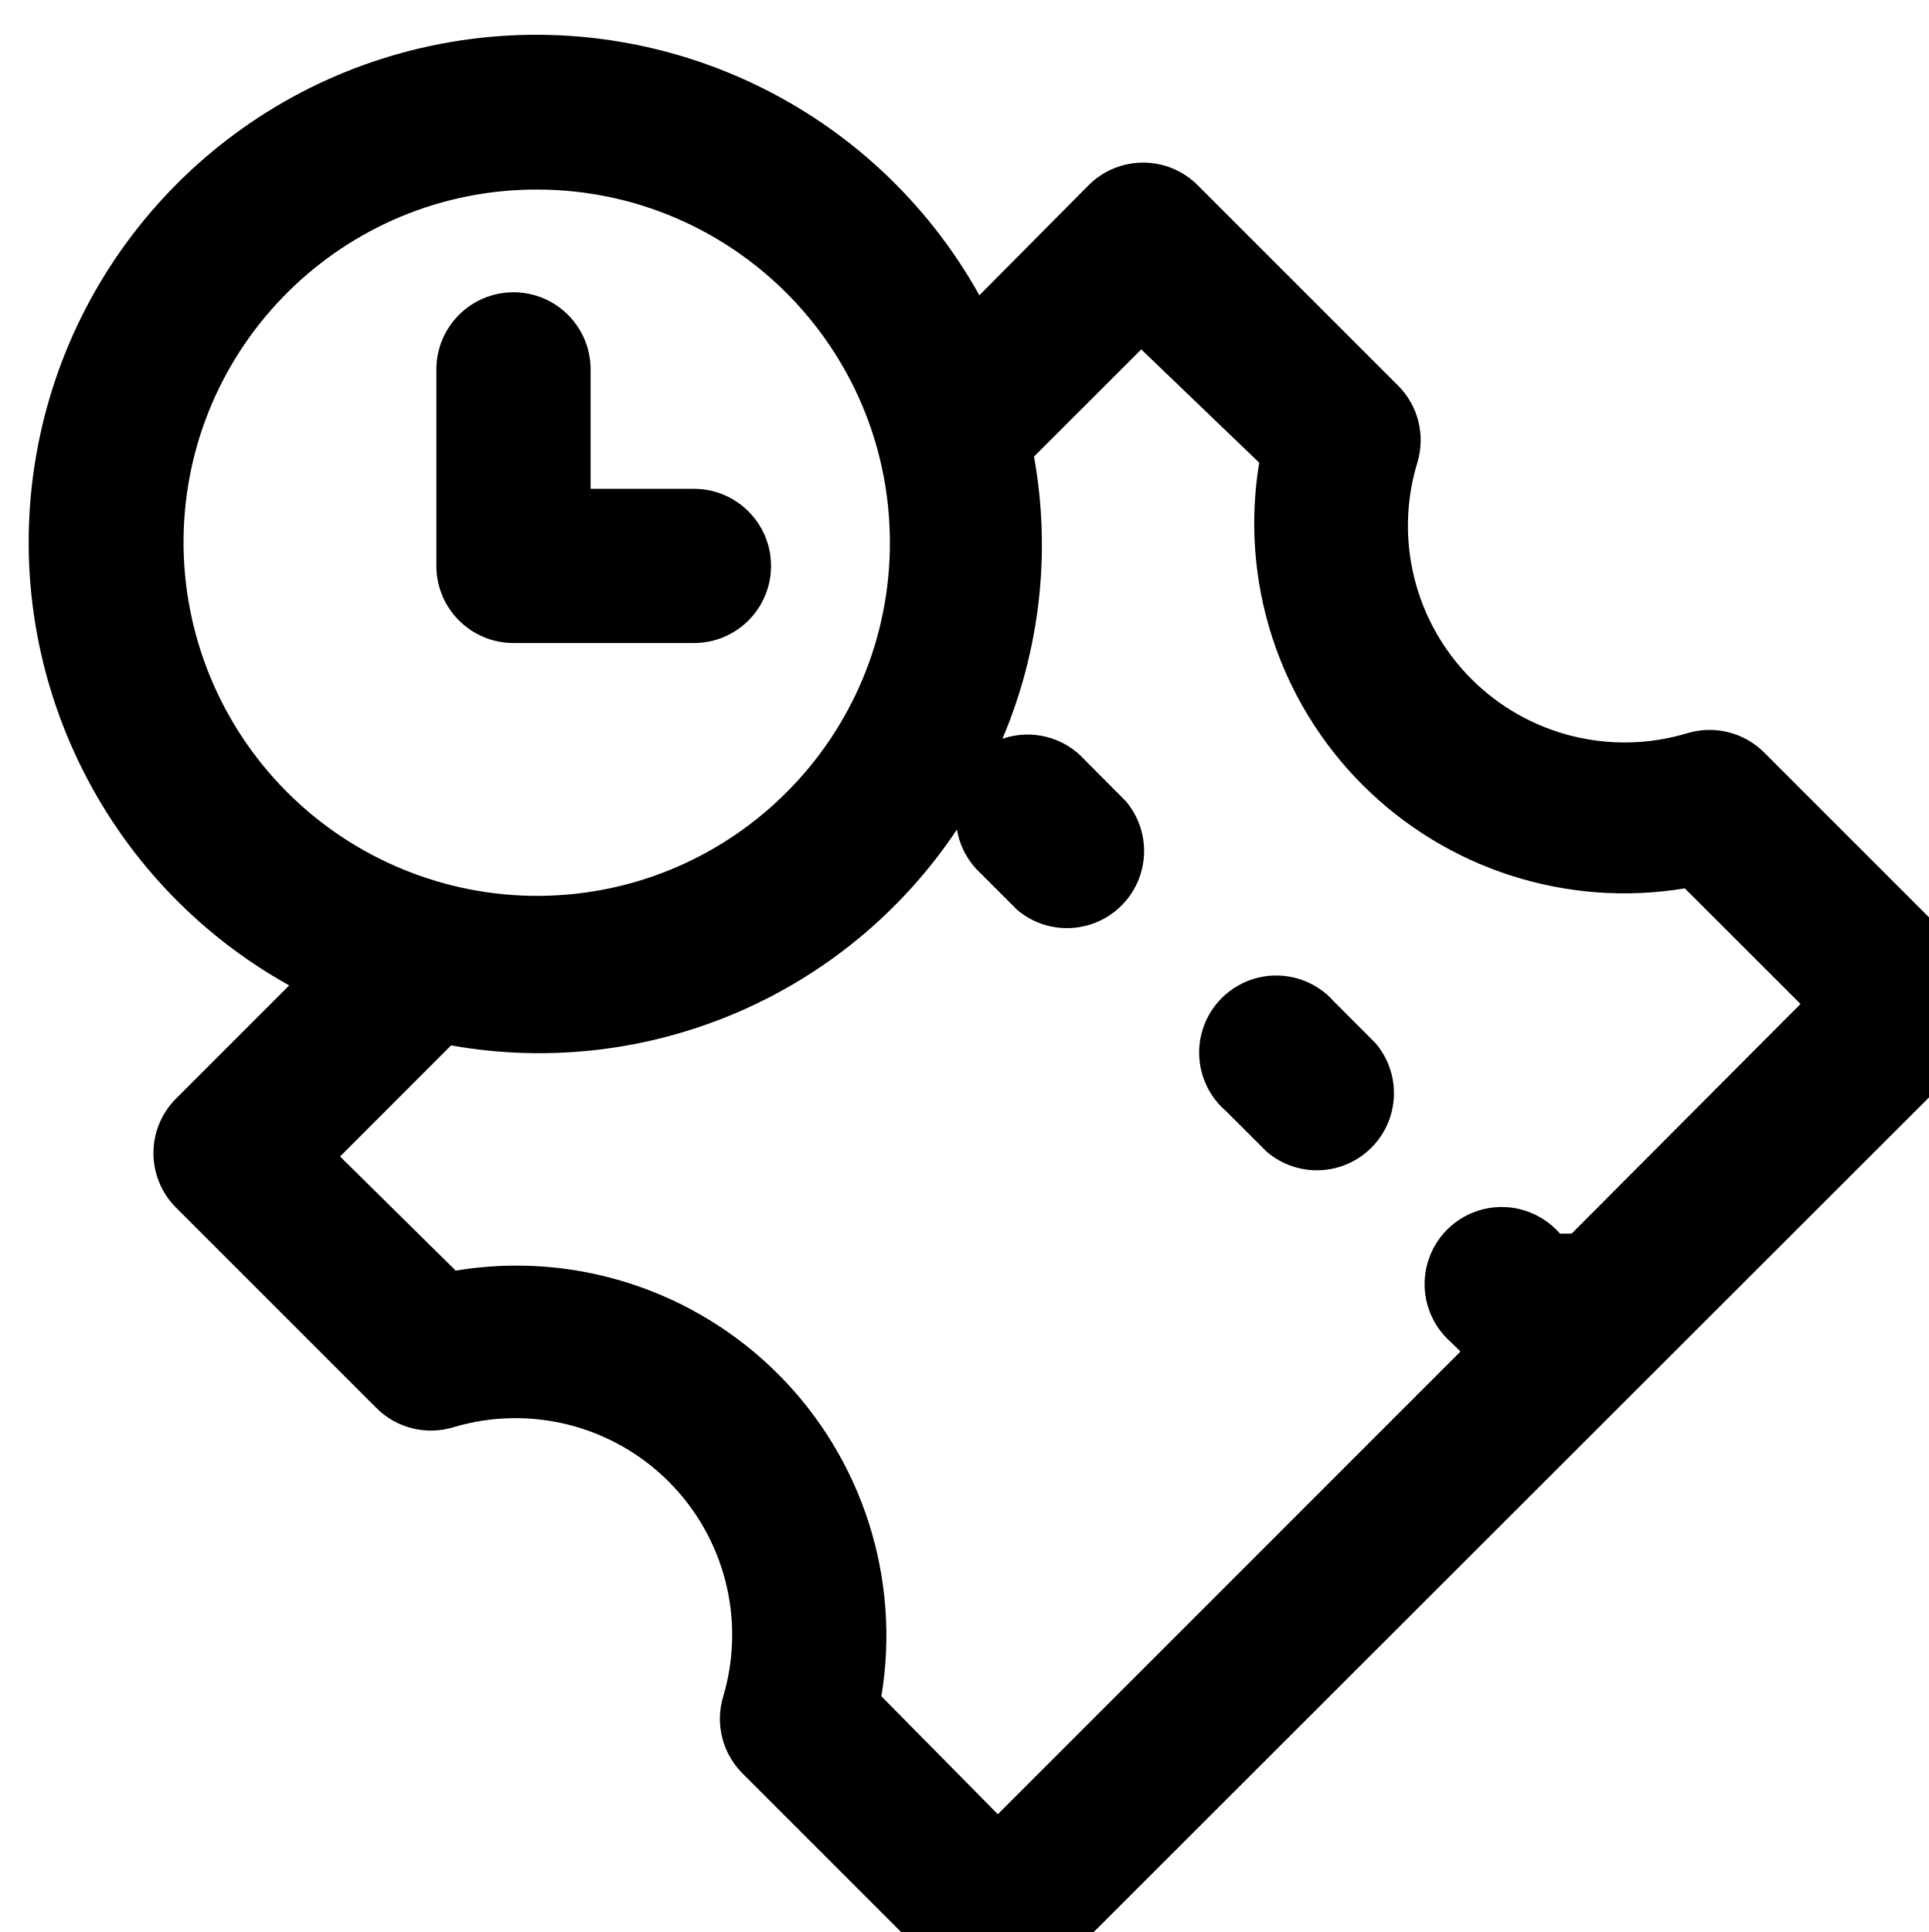
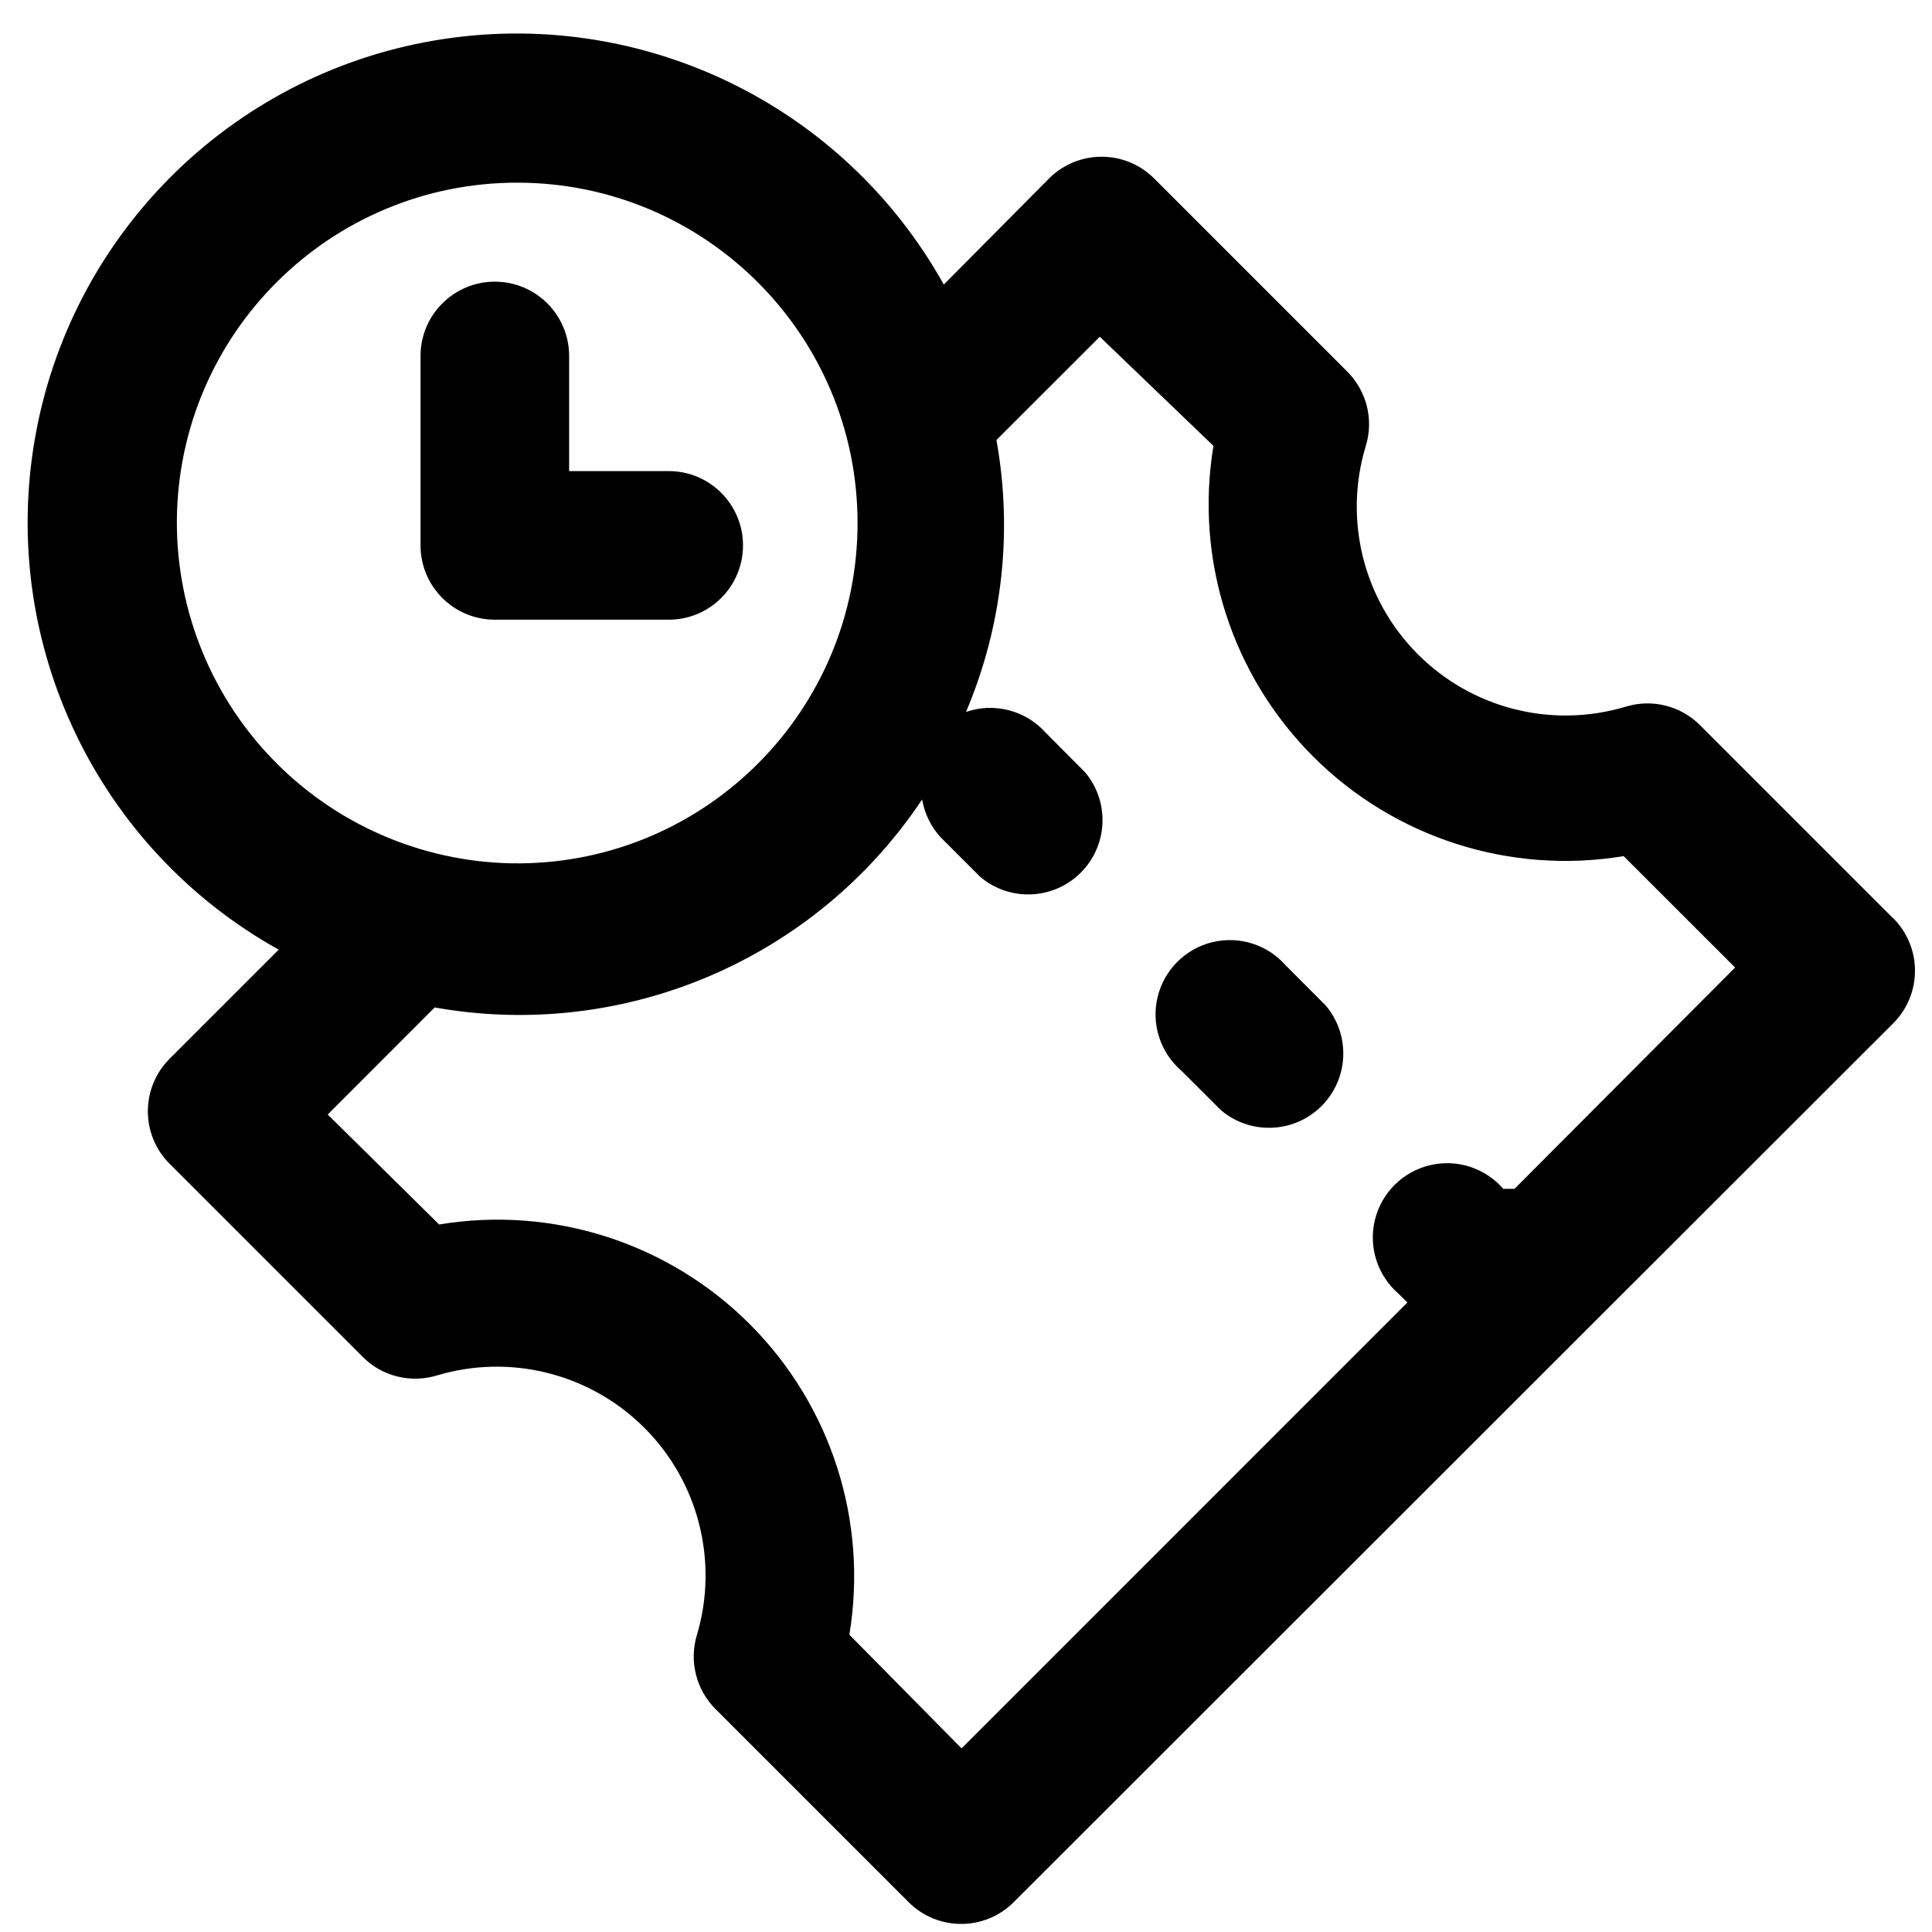
- <svg xmlns="http://www.w3.org/2000/svg" viewbox="0 0 24 24">
+ <svg xmlns="http://www.w3.org/2000/svg" viewBox="0 0 24 24">
  <g class="icon__shape" fill="currentColor" fill-rule="nonzero">
    <path d="M15.978 12a.923.923 0 1 0-1.301 1.302l.49.489a.923.923 0 0 0 1.3-1.302L15.979 12z" />
    <path d="M23.52 11.41l-2.4-2.4a.923.923 0 0 0-.923-.232 2.594 2.594 0 0 1-3.23-3.24.923.923 0 0 0-.232-.923l-2.4-2.4a.923.923 0 0 0-1.301 0l-1.31 1.32a6.074 6.074 0 1 0-8.262 8.262l-1.357 1.357a.923.923 0 0 0 0 1.301l2.4 2.4c.24.242.596.331.923.231a2.594 2.594 0 0 1 3.23 3.222.923.923 0 0 0 .231.923l2.4 2.4a.923.923 0 0 0 1.302 0L23.52 12.71a.923.923 0 0 0 0-1.302zM2.197 6.461a4.228 4.228 0 1 1 4.265 4.264 4.237 4.237 0 0 1-4.265-4.264zm16.615 8.307h-.138a.923.923 0 1 0-1.302 1.302l.111.11-5.538 5.539-1.394-1.412a4.43 4.43 0 0 0-5.096-5.096l-1.384-1.366 1.329-1.33a6.01 6.01 0 0 0 6.055-2.584c.03.176.11.34.231.471l.49.49a.923.923 0 0 0 1.3-1.302l-.488-.49A.923.923 0 0 0 12 8.844a5.945 5.945 0 0 0 .378-3.378l1.284-1.283 1.412 1.356a4.43 4.43 0 0 0 5.095 5.096l1.385 1.384-2.742 2.751z" />
    <path d="M9.23 6.775a.923.923 0 0 0-.922-.923H7.07v-1.43a.923.923 0 1 0-1.846 0v2.353c0 .51.413.923.923.923h2.16c.51 0 .923-.413.923-.923z" />
  </g>
</svg>
